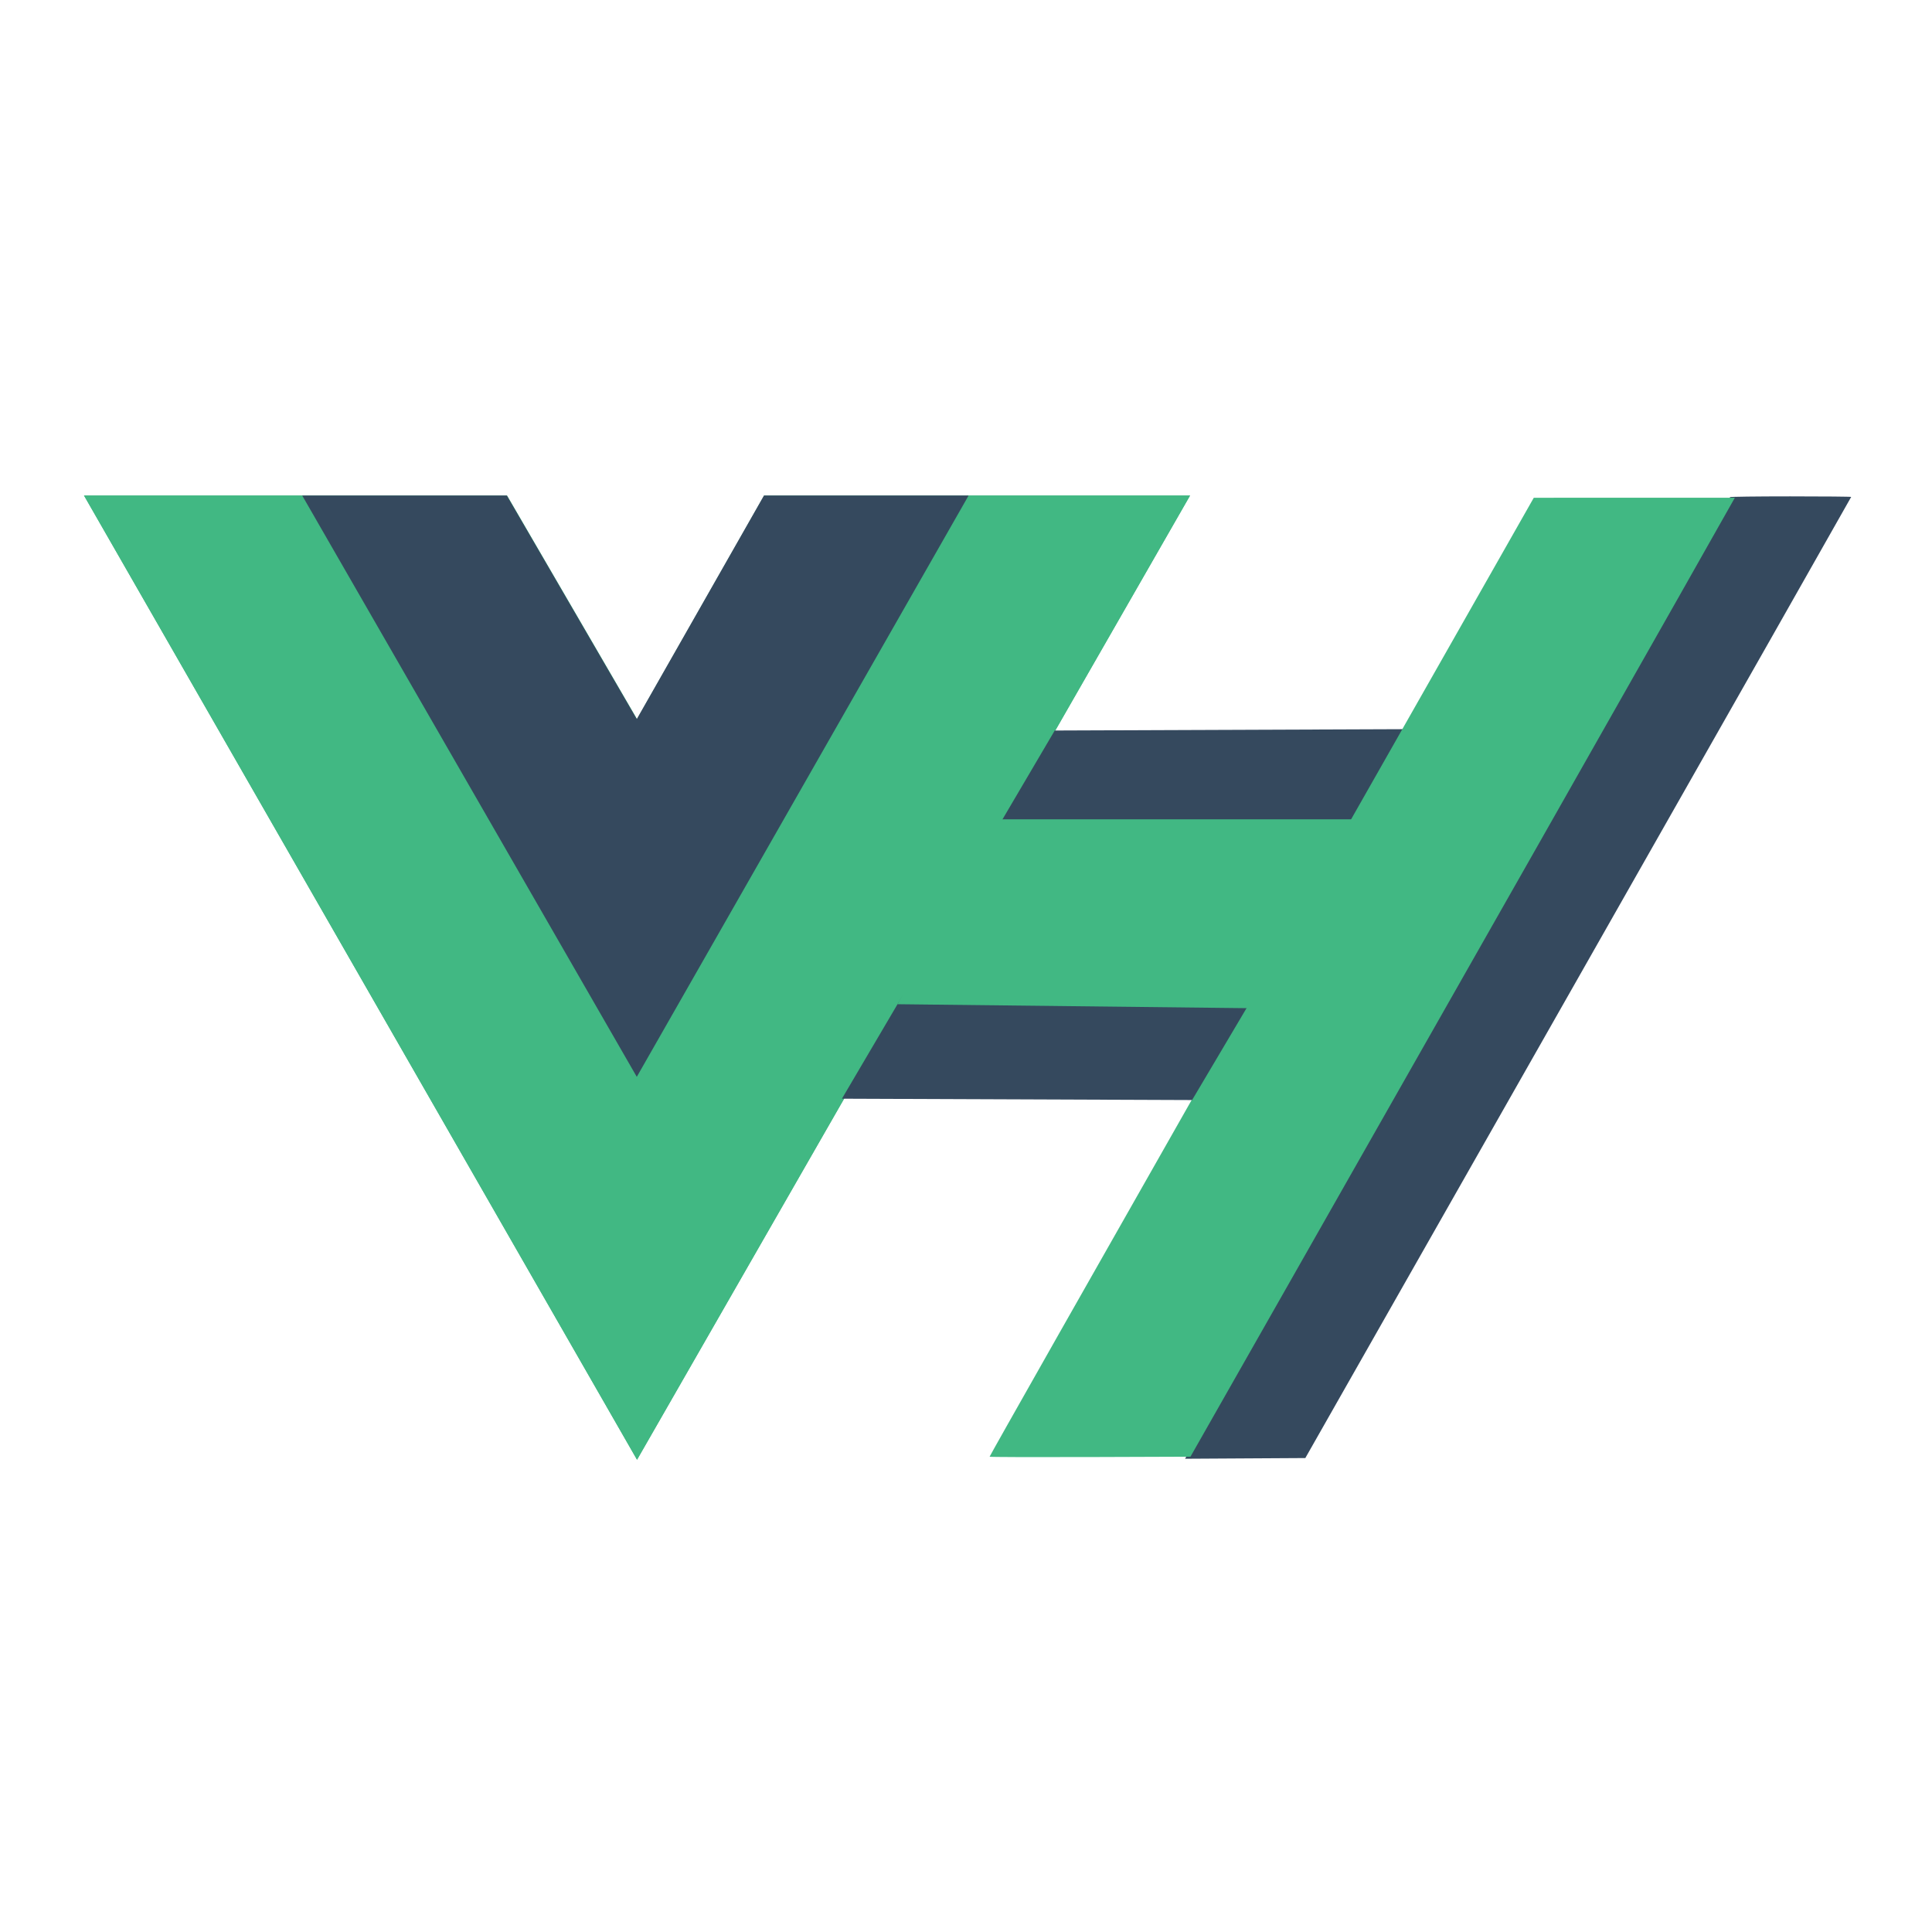
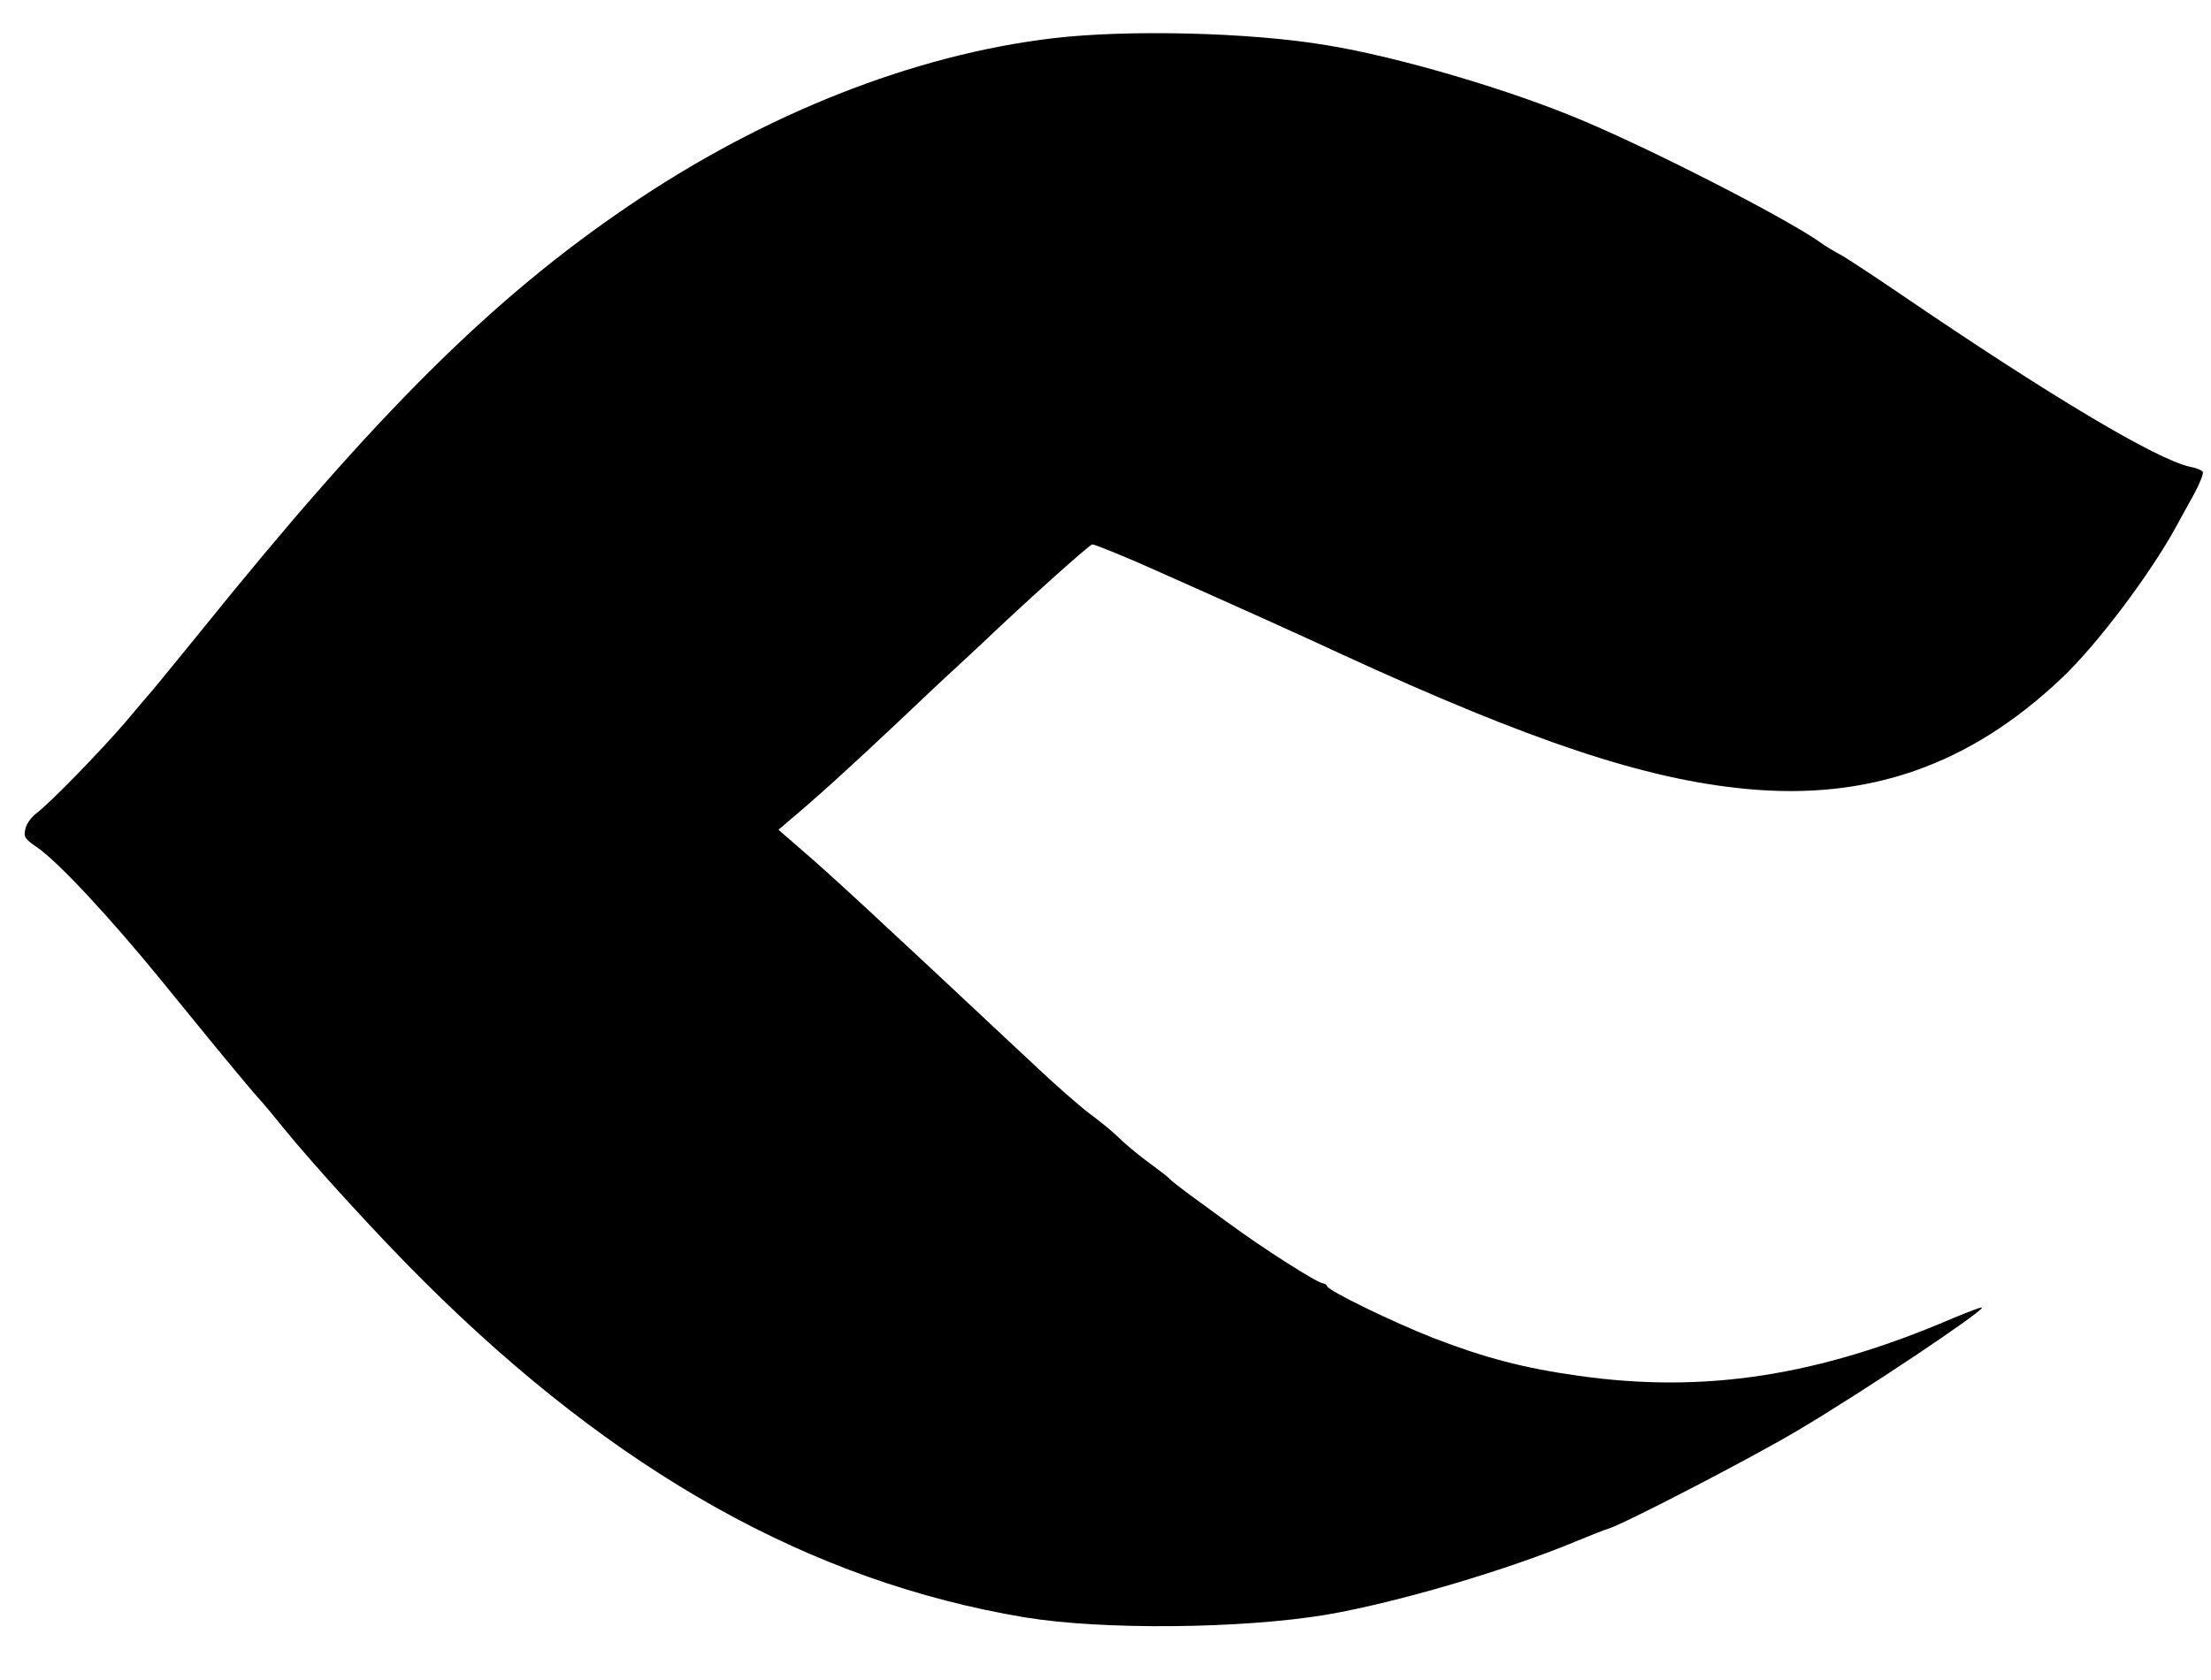
- <svg xmlns="http://www.w3.org/2000/svg" width="1200" height="1200" class="icon" viewBox="0 0 3280.944 2800">
-   <path fill="#41b883" d="M1645.332 601.004h375.675L1081.82 2238.478 142.636 601.004h718.477l220.708 379.704 216.013-379.704z" />
-   <path fill="#41b883" d="M142.636 601.004l939.185 1637.474 939.186-1637.474h-375.675l-563.51 982.484-568.208-982.484z" />
-   <path fill="#35495e" d="M513.188 601.004l568.207 987.23 563.511-987.23h-347.498l-216.013 379.704-220.708-379.704zM1607.792 1311.83l594.678 2.293 187.353-316.325-598.662 2.292zM2198.506 1909.57C2867.436 732.7 2939.502 605.426 2937.874 603.78c-.715-.723 45.303-1.314 102.262-1.314s103.562.428 103.562.951c0 .523-208.57 367.978-463.491 816.567L2216.715 2235.6l-102.1.596-102.102.596z" />
-   <path fill="#41b883" d="M1680.563 2233.328c0-1.34 168.208-298.145 440.375-777.048a4135645.775 4135645.775 0 00337.619-594.19l146.13-257.25 170.746-.04 170.747-.04-5.536 9.741c-3.044 5.358-43.727 77.302-90.407 159.875-85.356 150.992-337.562 595.163-656.602 1156.373l-172 302.559-170.536.588c-93.795.322-170.536.069-170.536-.567z" />
-   <path fill="#35495e" d="M1429.783 1625.351l594.679 2.292 187.353-316.324-598.662 2.292z" />
-   <path fill="#41b883" d="M1524.207 1464.903l608.285 6.877 173.746-320.909h-619.072z" />
+ <svg xmlns="http://www.w3.org/2000/svg" version="1.0" width="670pt" height="509pt" viewBox="0 0 670 509" preserveAspectRatio="xMidYMid meet">
+   <g transform="translate(0,509) scale(0.1,-0.1)" fill="#000000" stroke="none">
+     <path d="M3190 4974 c-421 -50 -875 -229 -1285 -508 -413 -280 -764 -628 -1298 -1291 -67 -82 -131 -161 -143 -175 -12 -14 -51 -59 -85 -100 -72 -84 -230 -247 -270 -276 -14 -11 -29 -31 -32 -46 -6 -24 -2 -31 35 -56 64 -44 218 -209 378 -405 8 -10 22 -27 30 -37 8 -10 60 -73 115 -141 55 -67 118 -143 140 -168 23 -25 61 -71 85 -101 90 -111 289 -329 424 -463 582 -580 1174 -911 1821 -1019 235 -39 658 -35 915 8 215 37 547 135 760 224 41 17 84 34 95 37 48 15 429 212 572 297 198 117 568 365 559 373 -2 2 -41 -13 -87 -32 -409 -176 -755 -229 -1135 -175 -166 23 -286 55 -439 114 -125 49 -318 143 -323 157 -2 5 -7 9 -12 9 -17 0 -187 109 -290 185 -19 14 -64 47 -100 73 -36 26 -69 52 -75 58 -5 6 -28 24 -50 40 -42 30 -84 65 -119 99 -12 11 -46 39 -76 61 -30 23 -107 90 -170 150 -476 446 -612 572 -703 650 l-68 59 28 24 c88 74 181 158 337 305 76 72 150 142 165 155 14 13 53 49 86 80 131 125 327 301 335 301 8 0 111 -42 195 -80 22 -10 101 -45 175 -78 74 -33 250 -112 390 -177 570 -262 915 -377 1220 -406 373 -36 679 72 957 335 107 101 269 316 348 461 12 22 36 66 54 98 17 32 29 62 26 67 -3 5 -20 12 -38 15 -103 23 -421 212 -883 527 -78 53 -157 105 -175 115 -19 10 -48 27 -64 39 -102 72 -495 274 -715 367 -218 93 -563 195 -780 230 -231 39 -604 48 -830 21z" />
+   </g>
</svg>
